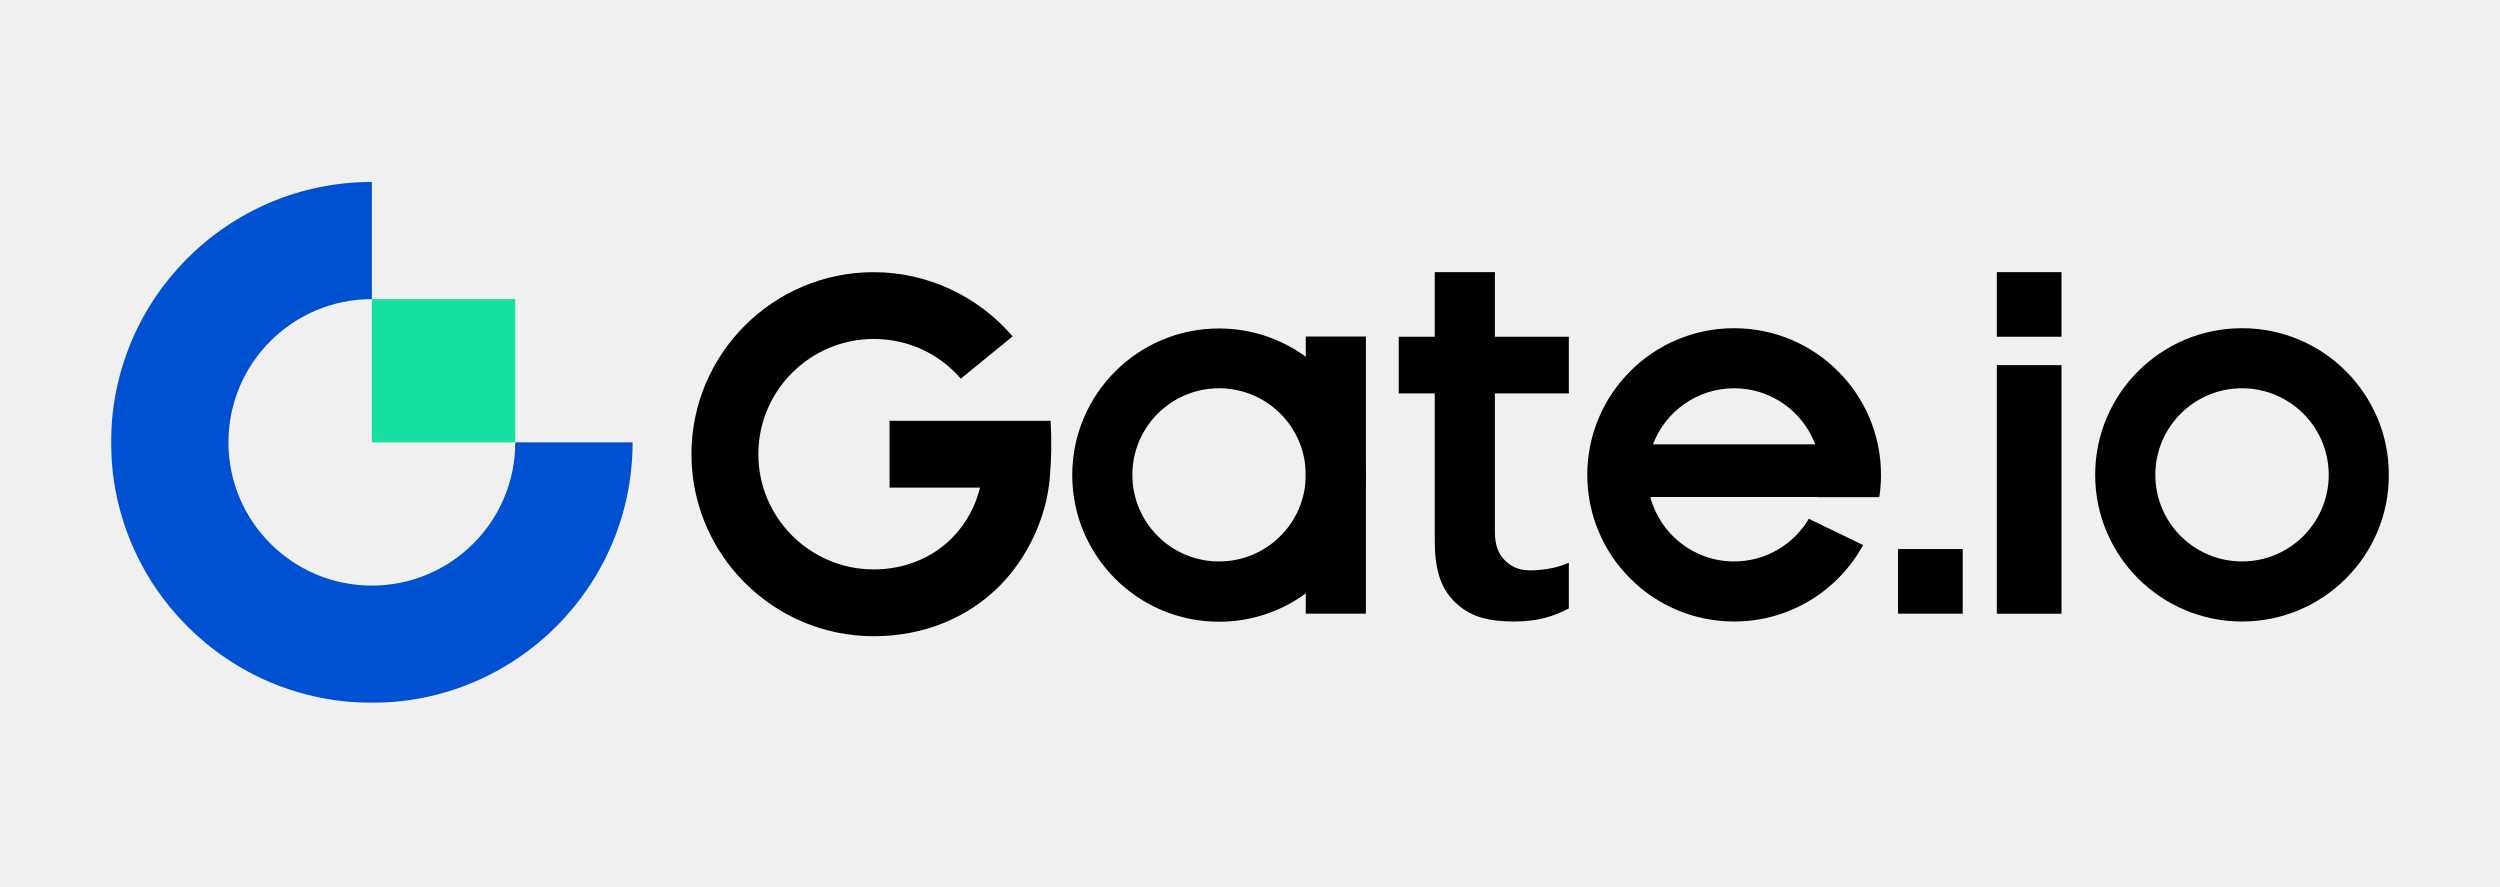
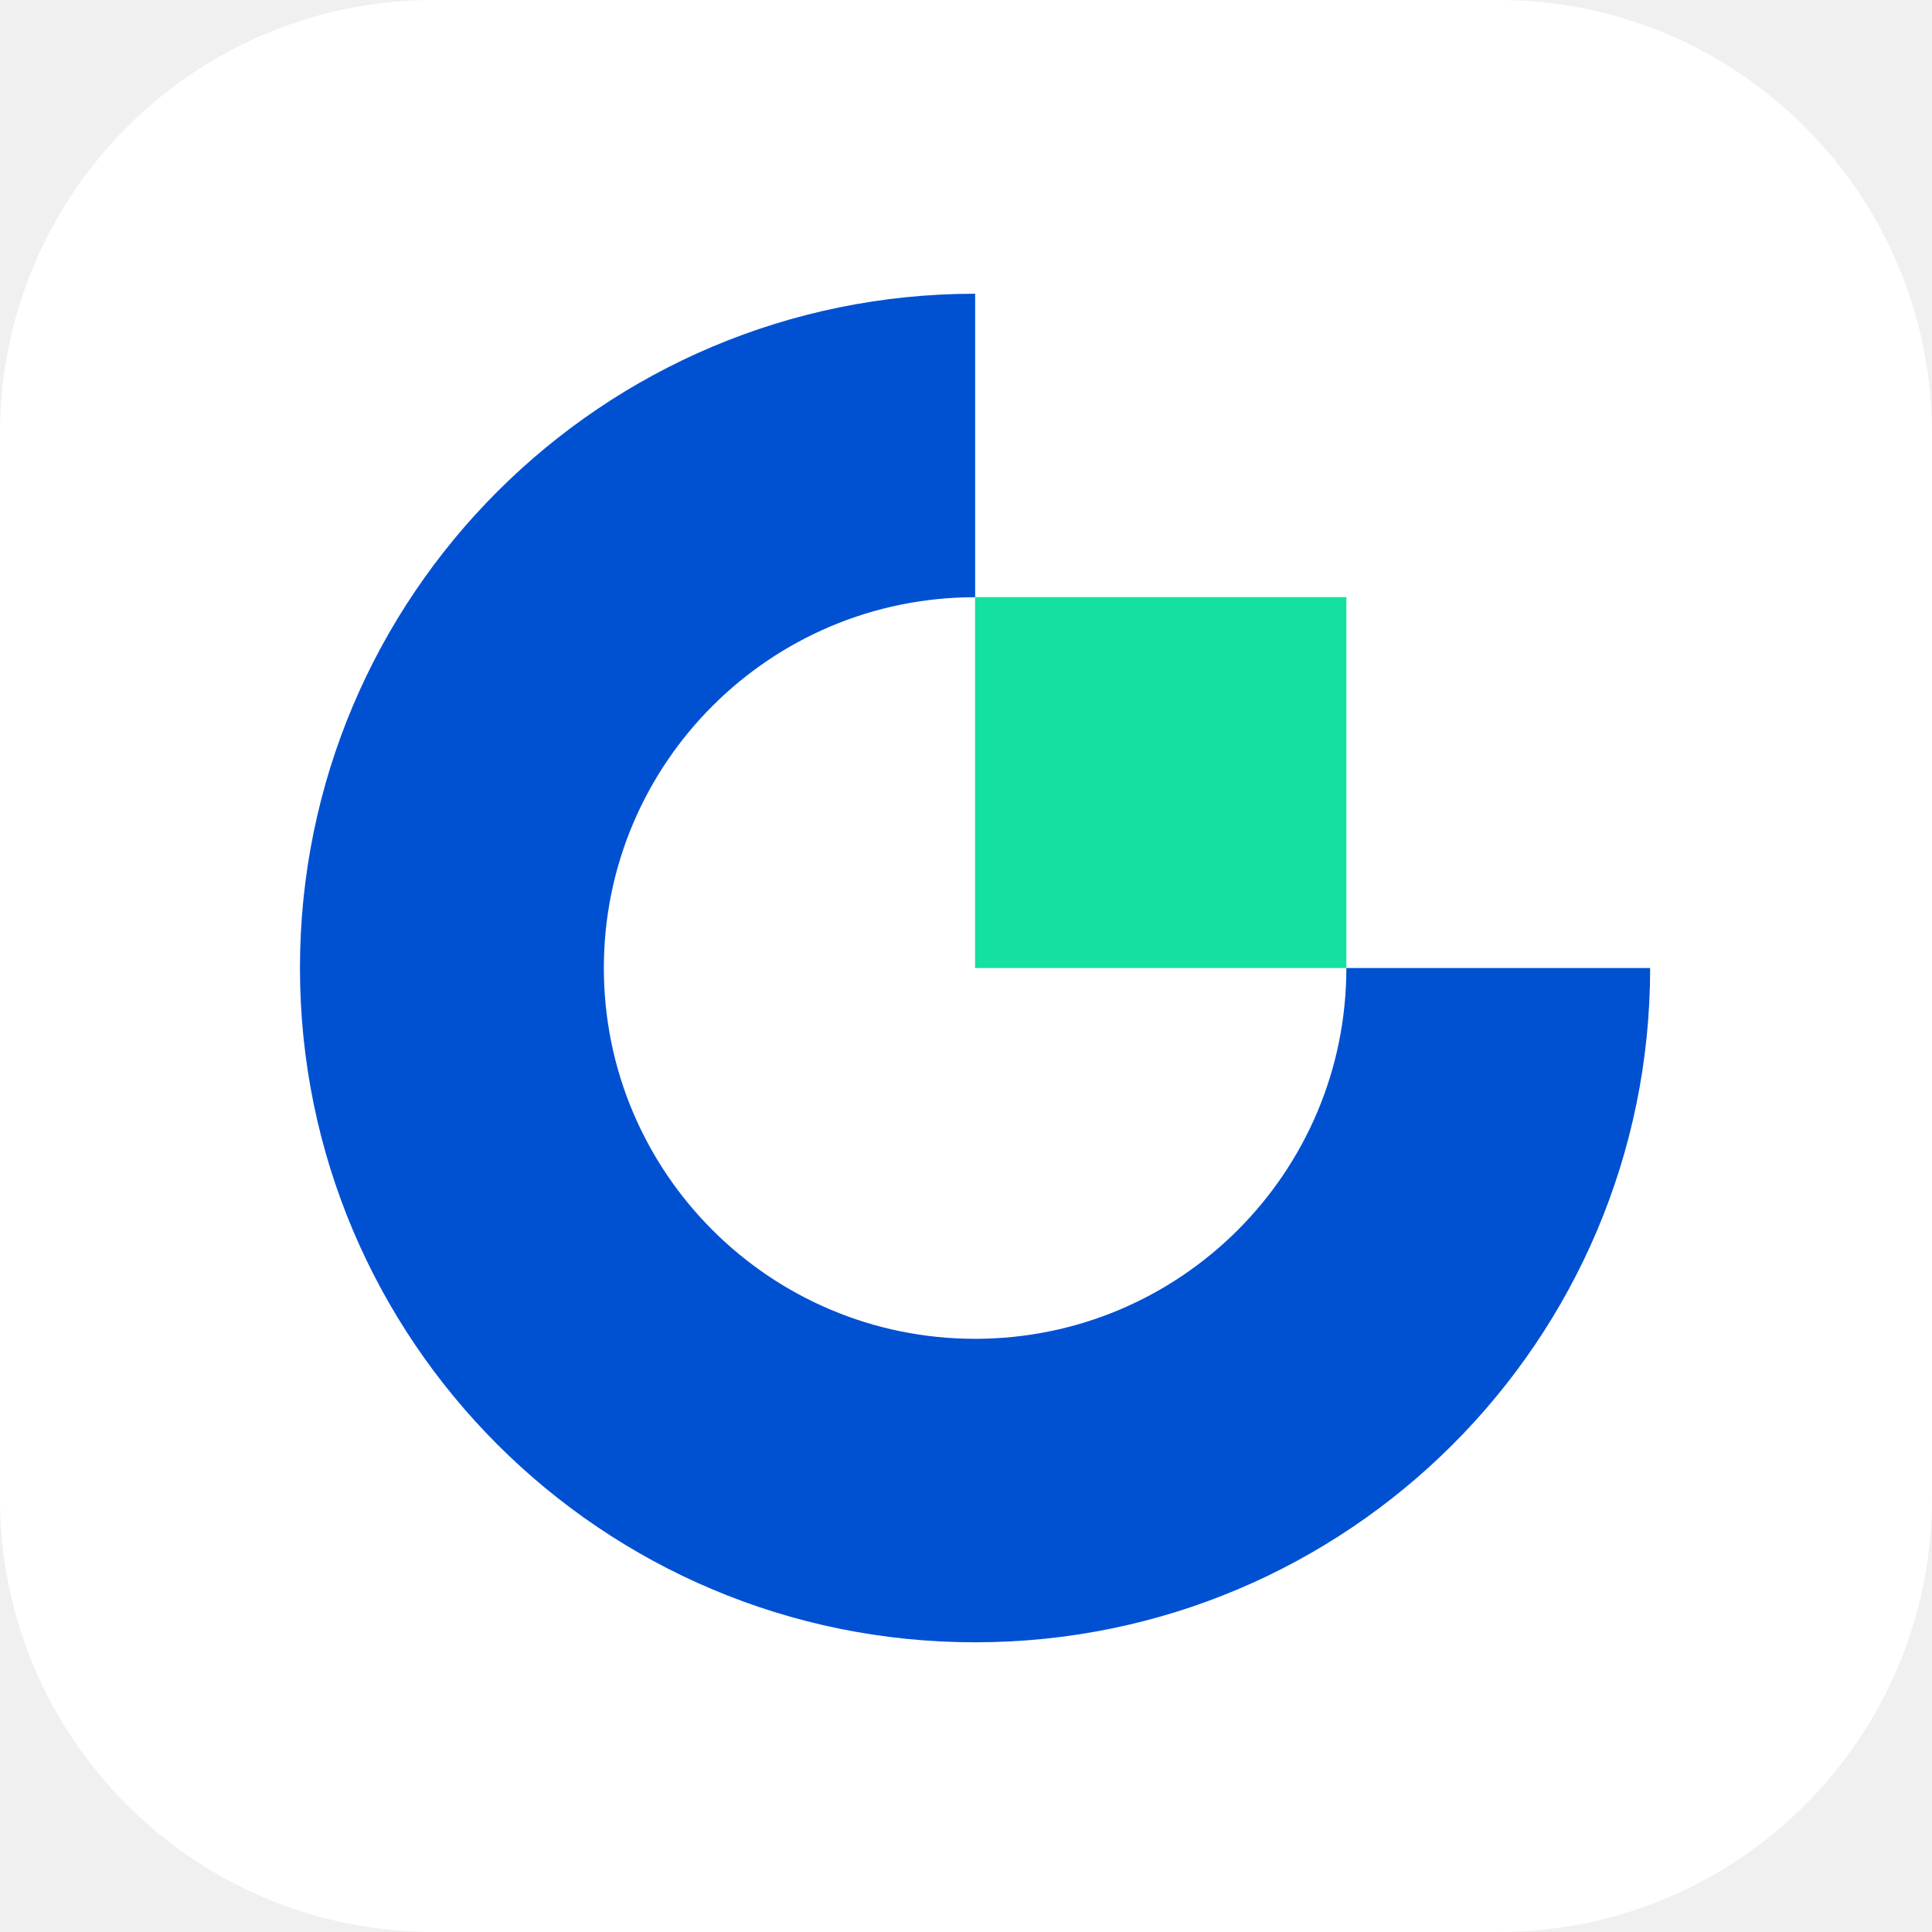
- <svg xmlns="http://www.w3.org/2000/svg" fill="none" viewBox="0 0 1800 638">
-   <path fill="#000" fill-rule="evenodd" d="M1437.71 441.866h46.58V262.905h-46.58zM1437.71 242.449h46.58v-46.515h-46.58zM1366.58 441.85h46.58v-46.515h-46.58zM1037.17 417.571c2.72 7.203 6.86 12.838 11.79 17.243 4.99 4.468 10.85 7.95 17.79 9.929 7.06 1.975 14.84 2.749 23.08 2.749 8.51 0 16.11-.884 22.59-2.631 6.02-1.614 11.79-3.899 17.15-6.798v-32.871c-8.54 3.685-16.52 5.022-25.62 5.447-9.61.446-15.3-2.298-20.04-6.797-4.95-4.717-7.59-10.868-7.59-21.185v-99.418h53.25v-40.79h-53.25v-46.515h-43.28v46.515h-25.94v40.79h25.94v106.752c0 11.027 1.38 20.302 4.13 27.58M756.457 302.968H640.486v48.1h65.122c-3.403 13.74-10.123 26.057-19.759 35.896-14.543 14.841-34.704 23.014-56.773 23.014-45.806 0-83.068-37.216-83.068-82.96 0-45.745 37.262-82.962 83.068-82.962 24.532 0 47.084 10.483 62.719 28.57l37.287-30.428c-24.723-28.931-61.402-46.241-100.006-46.241-72.362 0-131.229 58.794-131.229 131.061 0 72.266 58.867 131.058 131.229 131.058 35.128 0 67.514-12.642 91.191-36.804 19.87-20.28 33.04-48.574 35.571-76.917 1.235-13.828 1.345-27.555.619-41.387M1248.57 279.559c26.72 0 49.5 16.774 58.41 40.351h-116.82c8.9-23.577 31.69-40.351 58.41-40.351m104.53 78.369c.79-5.228 1.22-10.581 1.22-16.028 0-58.317-47.35-105.591-105.75-105.591-58.38 0-105.73 47.274-105.73 105.591s47.35 105.588 105.73 105.588c40.06 0 74.91-22.248 92.86-55.04l-39.07-18.931c-10.86 18.382-30.88 30.722-53.79 30.722-28.95 0-53.29-19.685-60.35-46.382h120.69c0 .023-.01.046-.01.071zM877.726 404.247c-34.475 0-62.426-27.913-62.426-62.346 0-34.434 27.951-62.347 62.426-62.347 34.478 0 62.426 27.913 62.426 62.347s-27.948 62.346-62.426 62.346m-.004-167.755c-58.383 0-105.71 47.269-105.71 105.576s47.327 105.577 105.71 105.577 105.709-47.27 105.709-105.577-47.326-105.576-105.709-105.576" clip-rule="evenodd" />
-   <mask id="a" width="1640" height="375" x="80" y="131" maskUnits="userSpaceOnUse">
-     <path fill="#fff" d="M80 506h1640V131H80z" />
-   </mask>
-   <g fill-rule="evenodd" clip-rule="evenodd" mask="url(#a)">
-     <path fill="#000" d="M940.153 441.86h43.276V242.282h-43.276zM1614.26 404.238c-34.48 0-62.42-27.909-62.42-62.34 0-34.429 27.94-62.339 62.42-62.339 34.47 0 62.42 27.91 62.42 62.339 0 34.431-27.95 62.34-62.42 62.34m0-167.929c-58.39 0-105.74 47.271-105.74 105.589 0 58.316 47.35 105.59 105.74 105.59S1720 400.214 1720 341.898c0-58.318-47.35-105.589-105.74-105.589" />
-     <path fill="#0051D2" d="M267.738 421.623c-57.029 0-103.256-46.171-103.256-103.124 0-56.956 46.227-103.125 103.256-103.125V131C164.052 131 80 214.945 80 318.499s84.052 187.499 187.738 187.499 187.736-83.945 187.736-187.499h-84.481c0 56.953-46.23 103.124-103.255 103.124" />
-     <path fill="#14E0A1" d="M267.726 318.491h103.256V215.366H267.726z" />
+ <svg xmlns="http://www.w3.org/2000/svg" viewBox="0 0 512 512" fill="none">
+   <g clip-path="url(#clip0_29_45)">
+     <path d="M397.049 -0H114.951C51.465 -0 0 51.465 0 114.951V397.048C0 460.534 51.465 512 114.951 512H397.049C460.535 512 512 460.534 512 397.048V114.951C512 51.465 460.535 -0 397.049 -0Z" fill="white" />
+     <g clip-path="url(#clip1_29_45)">
+       <path fill-rule="evenodd" clip-rule="evenodd" d="M258.427 354.8C204.08 354.8 160.027 310.8 160.027 256.533C160.027 202.267 204.08 158.267 258.427 158.267V77.84C159.6 77.84 79.493 157.84 79.493 256.533C79.493 355.227 159.6 435.227 258.4 435.227C357.2 435.227 437.307 355.227 437.307 256.533H356.8C356.8 310.8 312.747 354.8 258.4 354.8H258.427Z" fill="#0051D2" />
+       <path fill-rule="evenodd" clip-rule="evenodd" d="M258.4 256.533H356.8V158.24H258.4V256.507V256.533Z" fill="#14E0A1" />
+     </g>
  </g>
+   <defs>
+     <clipPath id="clip0_29_45">
+       <rect width="512" height="512" fill="white" />
+     </clipPath>
+     <clipPath id="clip1_29_45">
+       <rect width="400" height="400" fill="white" transform="translate(56 56)" />
+     </clipPath>
+   </defs>
</svg>
